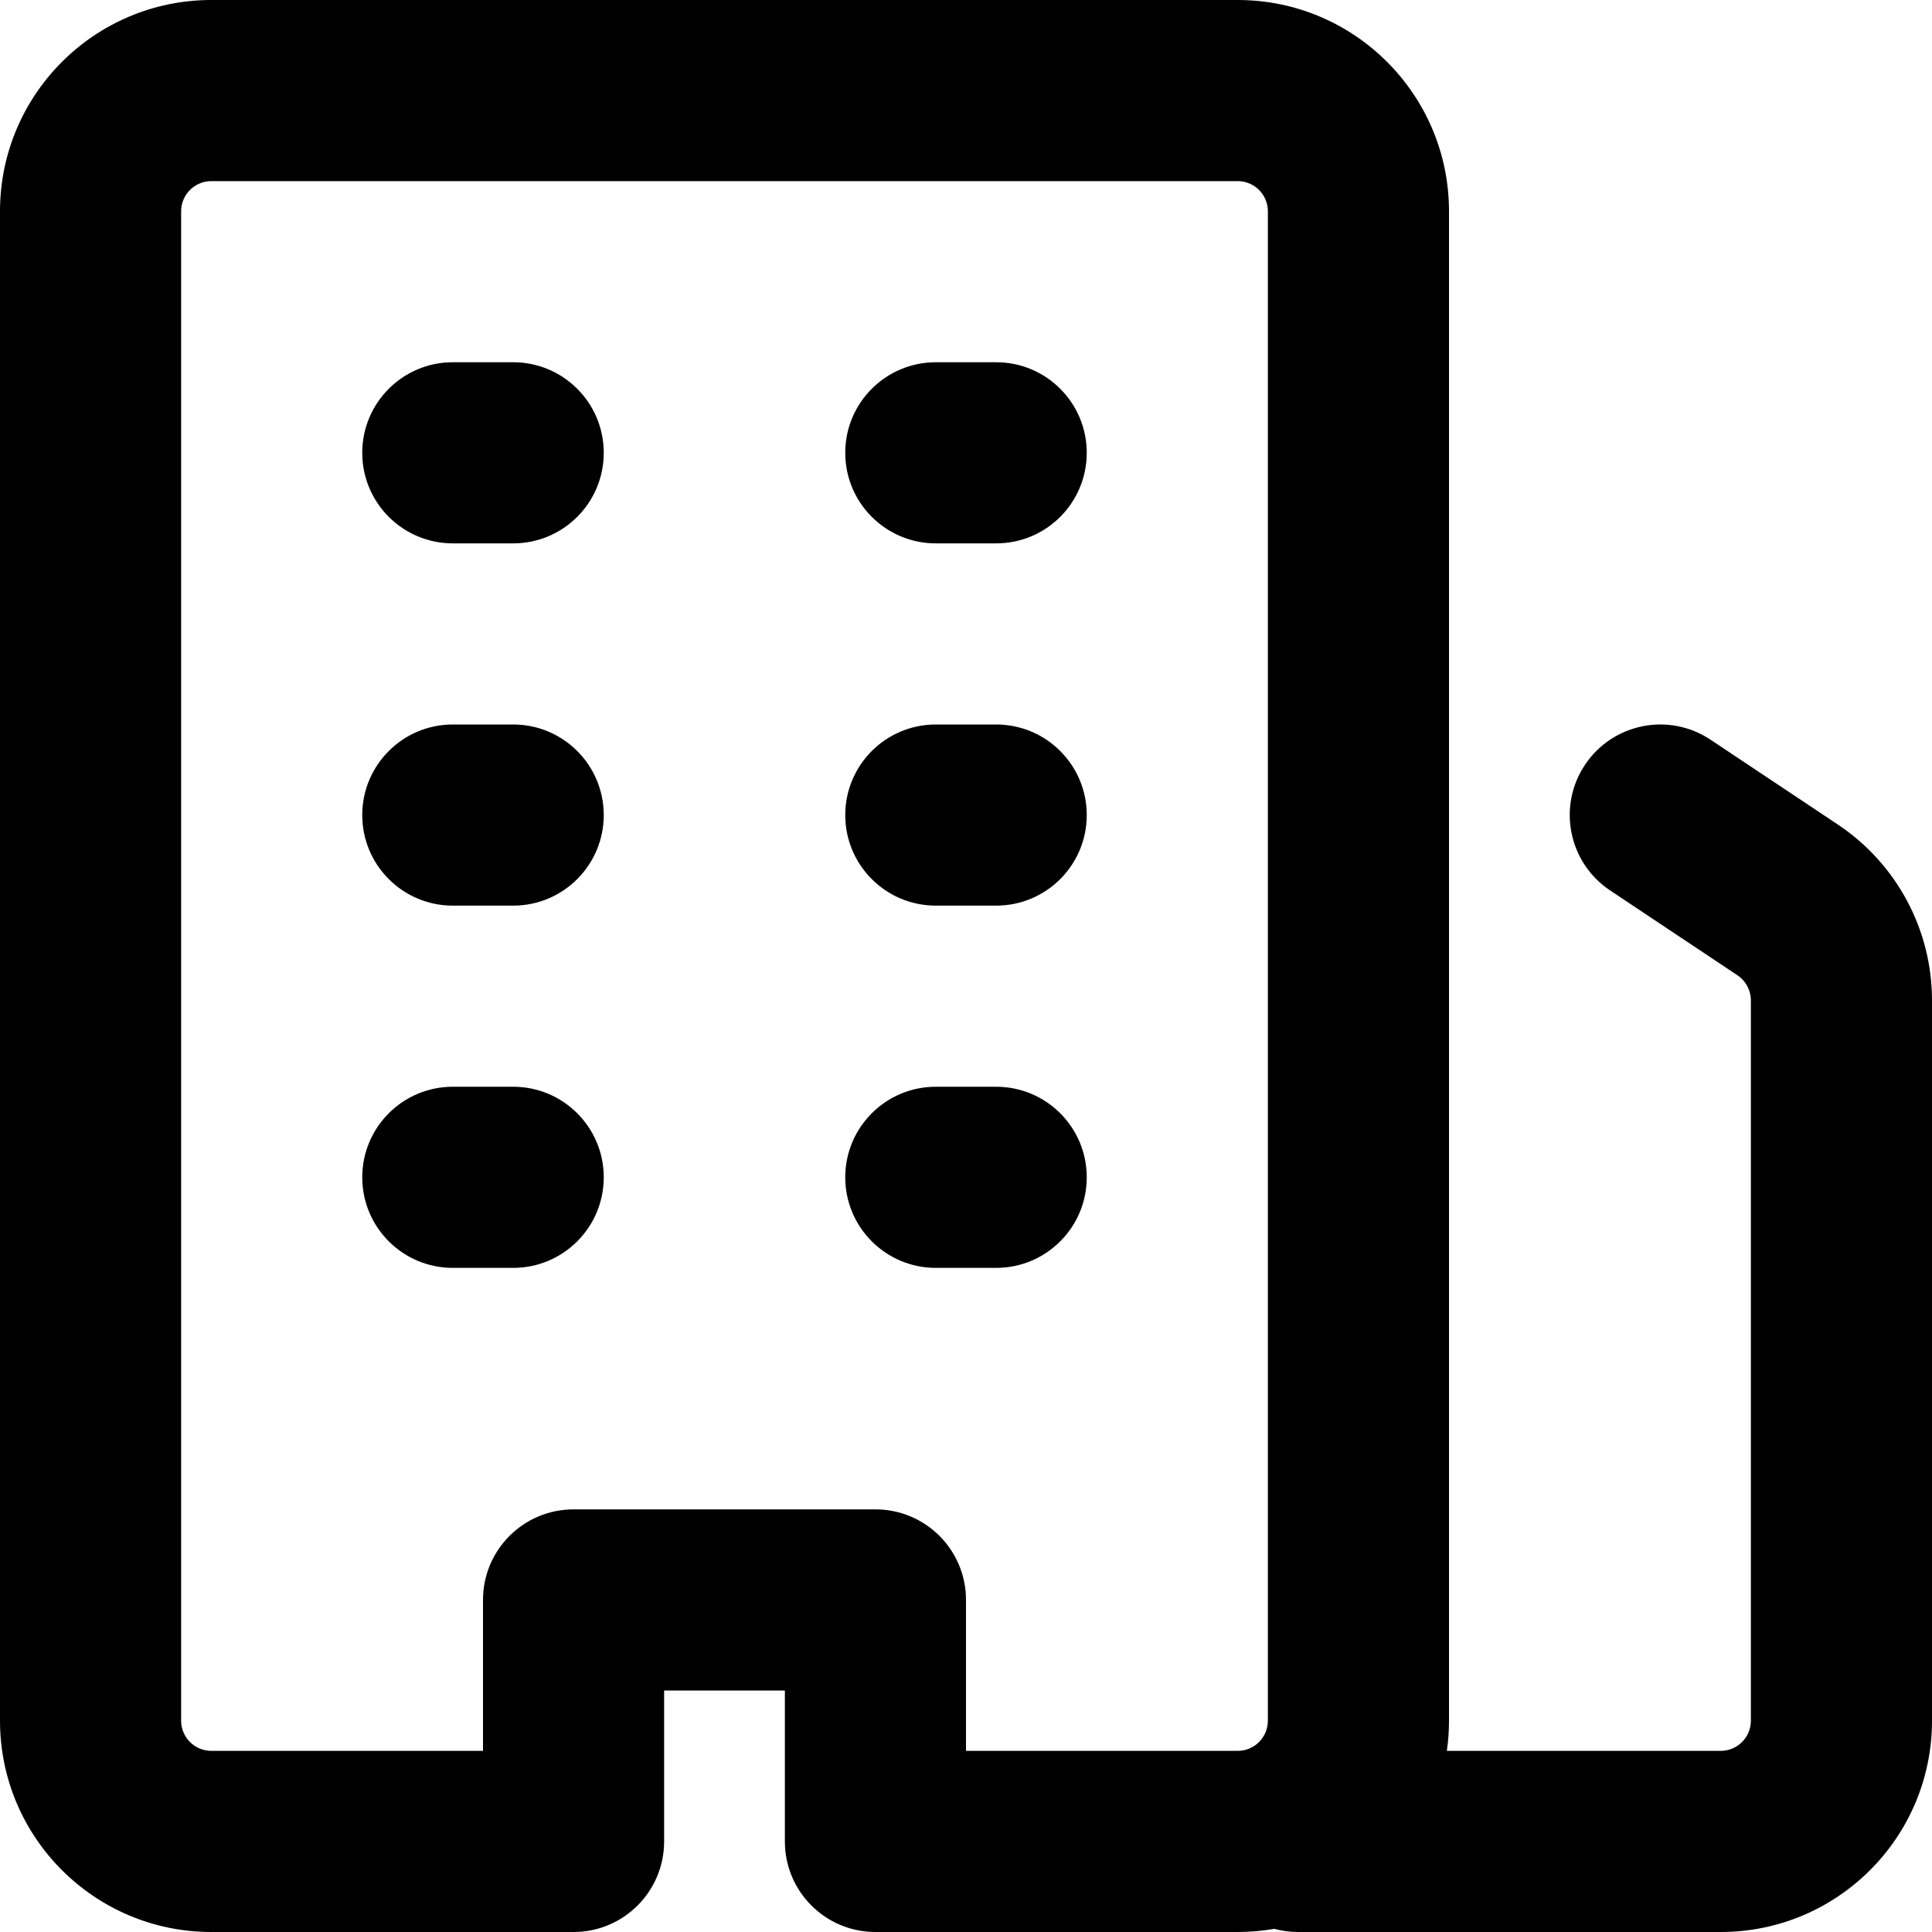
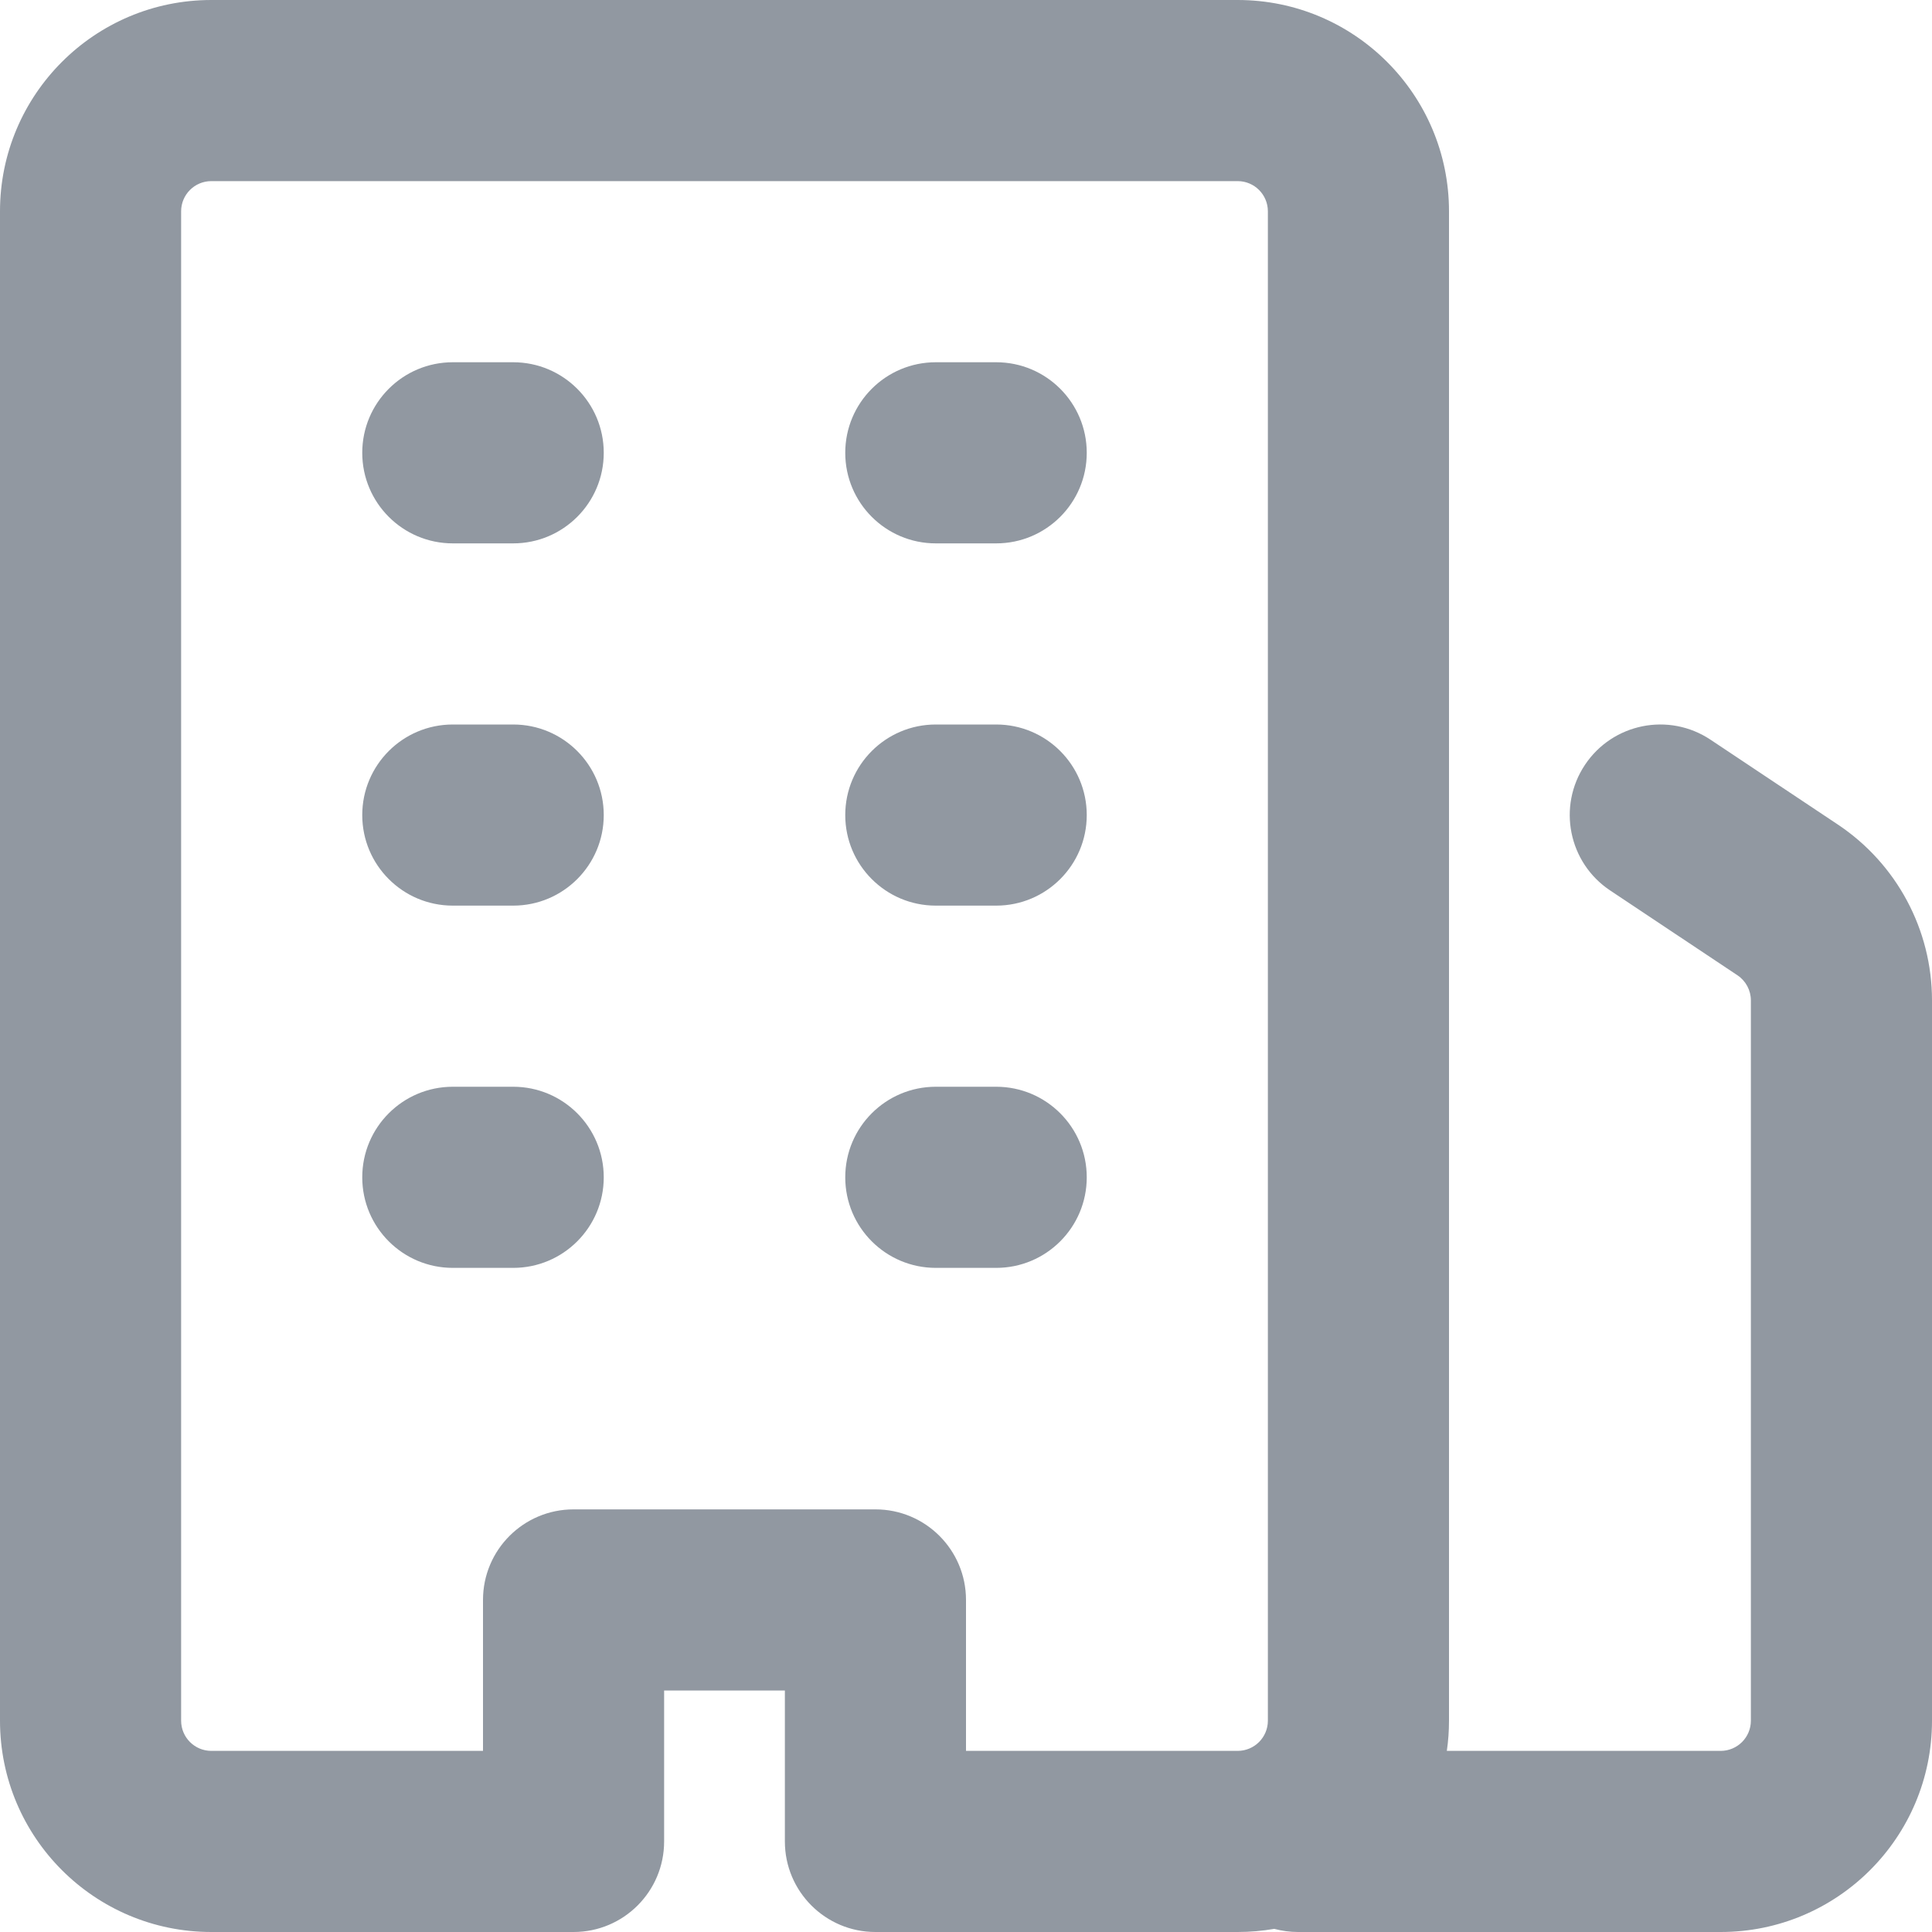
<svg xmlns="http://www.w3.org/2000/svg" viewBox="0 0 16 16" width="16" height="16">
-   <path d="M1.75 16A1.75 1.75 0 0 1 0 14.25V1.75C0 .784.784 0 1.75 0h8.5C11.216 0 12 .784 12 1.75v12.5c0 .085-.006.168-.018.25h2.268a.25.25 0 0 0 .25-.25V8.285a.25.25 0 0 0-.111-.208l-1.055-.703a.749.749 0 1 1 .832-1.248l1.055.703c.487.325.779.871.779 1.456v5.965A1.75 1.75 0 0 1 14.25 16h-3.5a.766.766 0 0 1-.197-.026c-.099.017-.2.026-.303.026h-3a.75.75 0 0 1-.75-.75V14h-1v1.25a.75.75 0 0 1-.75.75Zm-.25-1.75c0 .138.112.25.25.25H4v-1.25a.75.75 0 0 1 .75-.75h2.5a.75.75 0 0 1 .75.75v1.25h2.25a.25.25 0 0 0 .25-.25V1.75a.25.25 0 0 0-.25-.25h-8.5a.25.25 0 0 0-.25.25ZM3.75 6h.5a.75.75 0 0 1 0 1.5h-.5a.75.75 0 0 1 0-1.5ZM3 3.75A.75.75 0 0 1 3.75 3h.5a.75.75 0 0 1 0 1.5h-.5A.75.75 0 0 1 3 3.75Zm4 3A.75.75 0 0 1 7.75 6h.5a.75.75 0 0 1 0 1.5h-.5A.75.75 0 0 1 7 6.75ZM7.75 3h.5a.75.75 0 0 1 0 1.5h-.5a.75.75 0 0 1 0-1.5ZM3 9.75A.75.75 0 0 1 3.75 9h.5a.75.75 0 0 1 0 1.5h-.5A.75.75 0 0 1 3 9.75ZM7.75 9h.5a.75.75 0 0 1 0 1.5h-.5a.75.75 0 0 1 0-1.5Z" />
+   <path fill="#9198a1" d="M1.75 16A1.75 1.75 0 0 1 0 14.25V1.75C0 .784.784 0 1.75 0h8.5C11.216 0 12 .784 12 1.75v12.5c0 .085-.006.168-.018.25h2.268a.25.25 0 0 0 .25-.25V8.285a.25.25 0 0 0-.111-.208l-1.055-.703a.749.749 0 1 1 .832-1.248l1.055.703c.487.325.779.871.779 1.456v5.965A1.75 1.75 0 0 1 14.25 16h-3.5a.766.766 0 0 1-.197-.026c-.099.017-.2.026-.303.026h-3a.75.75 0 0 1-.75-.75V14h-1v1.25a.75.75 0 0 1-.75.75Zm-.25-1.75c0 .138.112.25.25.25H4v-1.25a.75.75 0 0 1 .75-.75h2.5a.75.75 0 0 1 .75.75v1.25h2.25a.25.25 0 0 0 .25-.25V1.75a.25.25 0 0 0-.25-.25h-8.5a.25.25 0 0 0-.25.25ZM3.75 6h.5a.75.75 0 0 1 0 1.5h-.5a.75.75 0 0 1 0-1.5ZM3 3.75A.75.75 0 0 1 3.75 3h.5a.75.75 0 0 1 0 1.5h-.5A.75.75 0 0 1 3 3.75Zm4 3A.75.75 0 0 1 7.75 6h.5a.75.75 0 0 1 0 1.5h-.5A.75.75 0 0 1 7 6.75ZM7.75 3h.5a.75.75 0 0 1 0 1.5h-.5a.75.75 0 0 1 0-1.5ZM3 9.75A.75.75 0 0 1 3.75 9h.5a.75.75 0 0 1 0 1.5h-.5A.75.75 0 0 1 3 9.75ZM7.75 9h.5a.75.75 0 0 1 0 1.5h-.5a.75.75 0 0 1 0-1.5Z" />
</svg>
